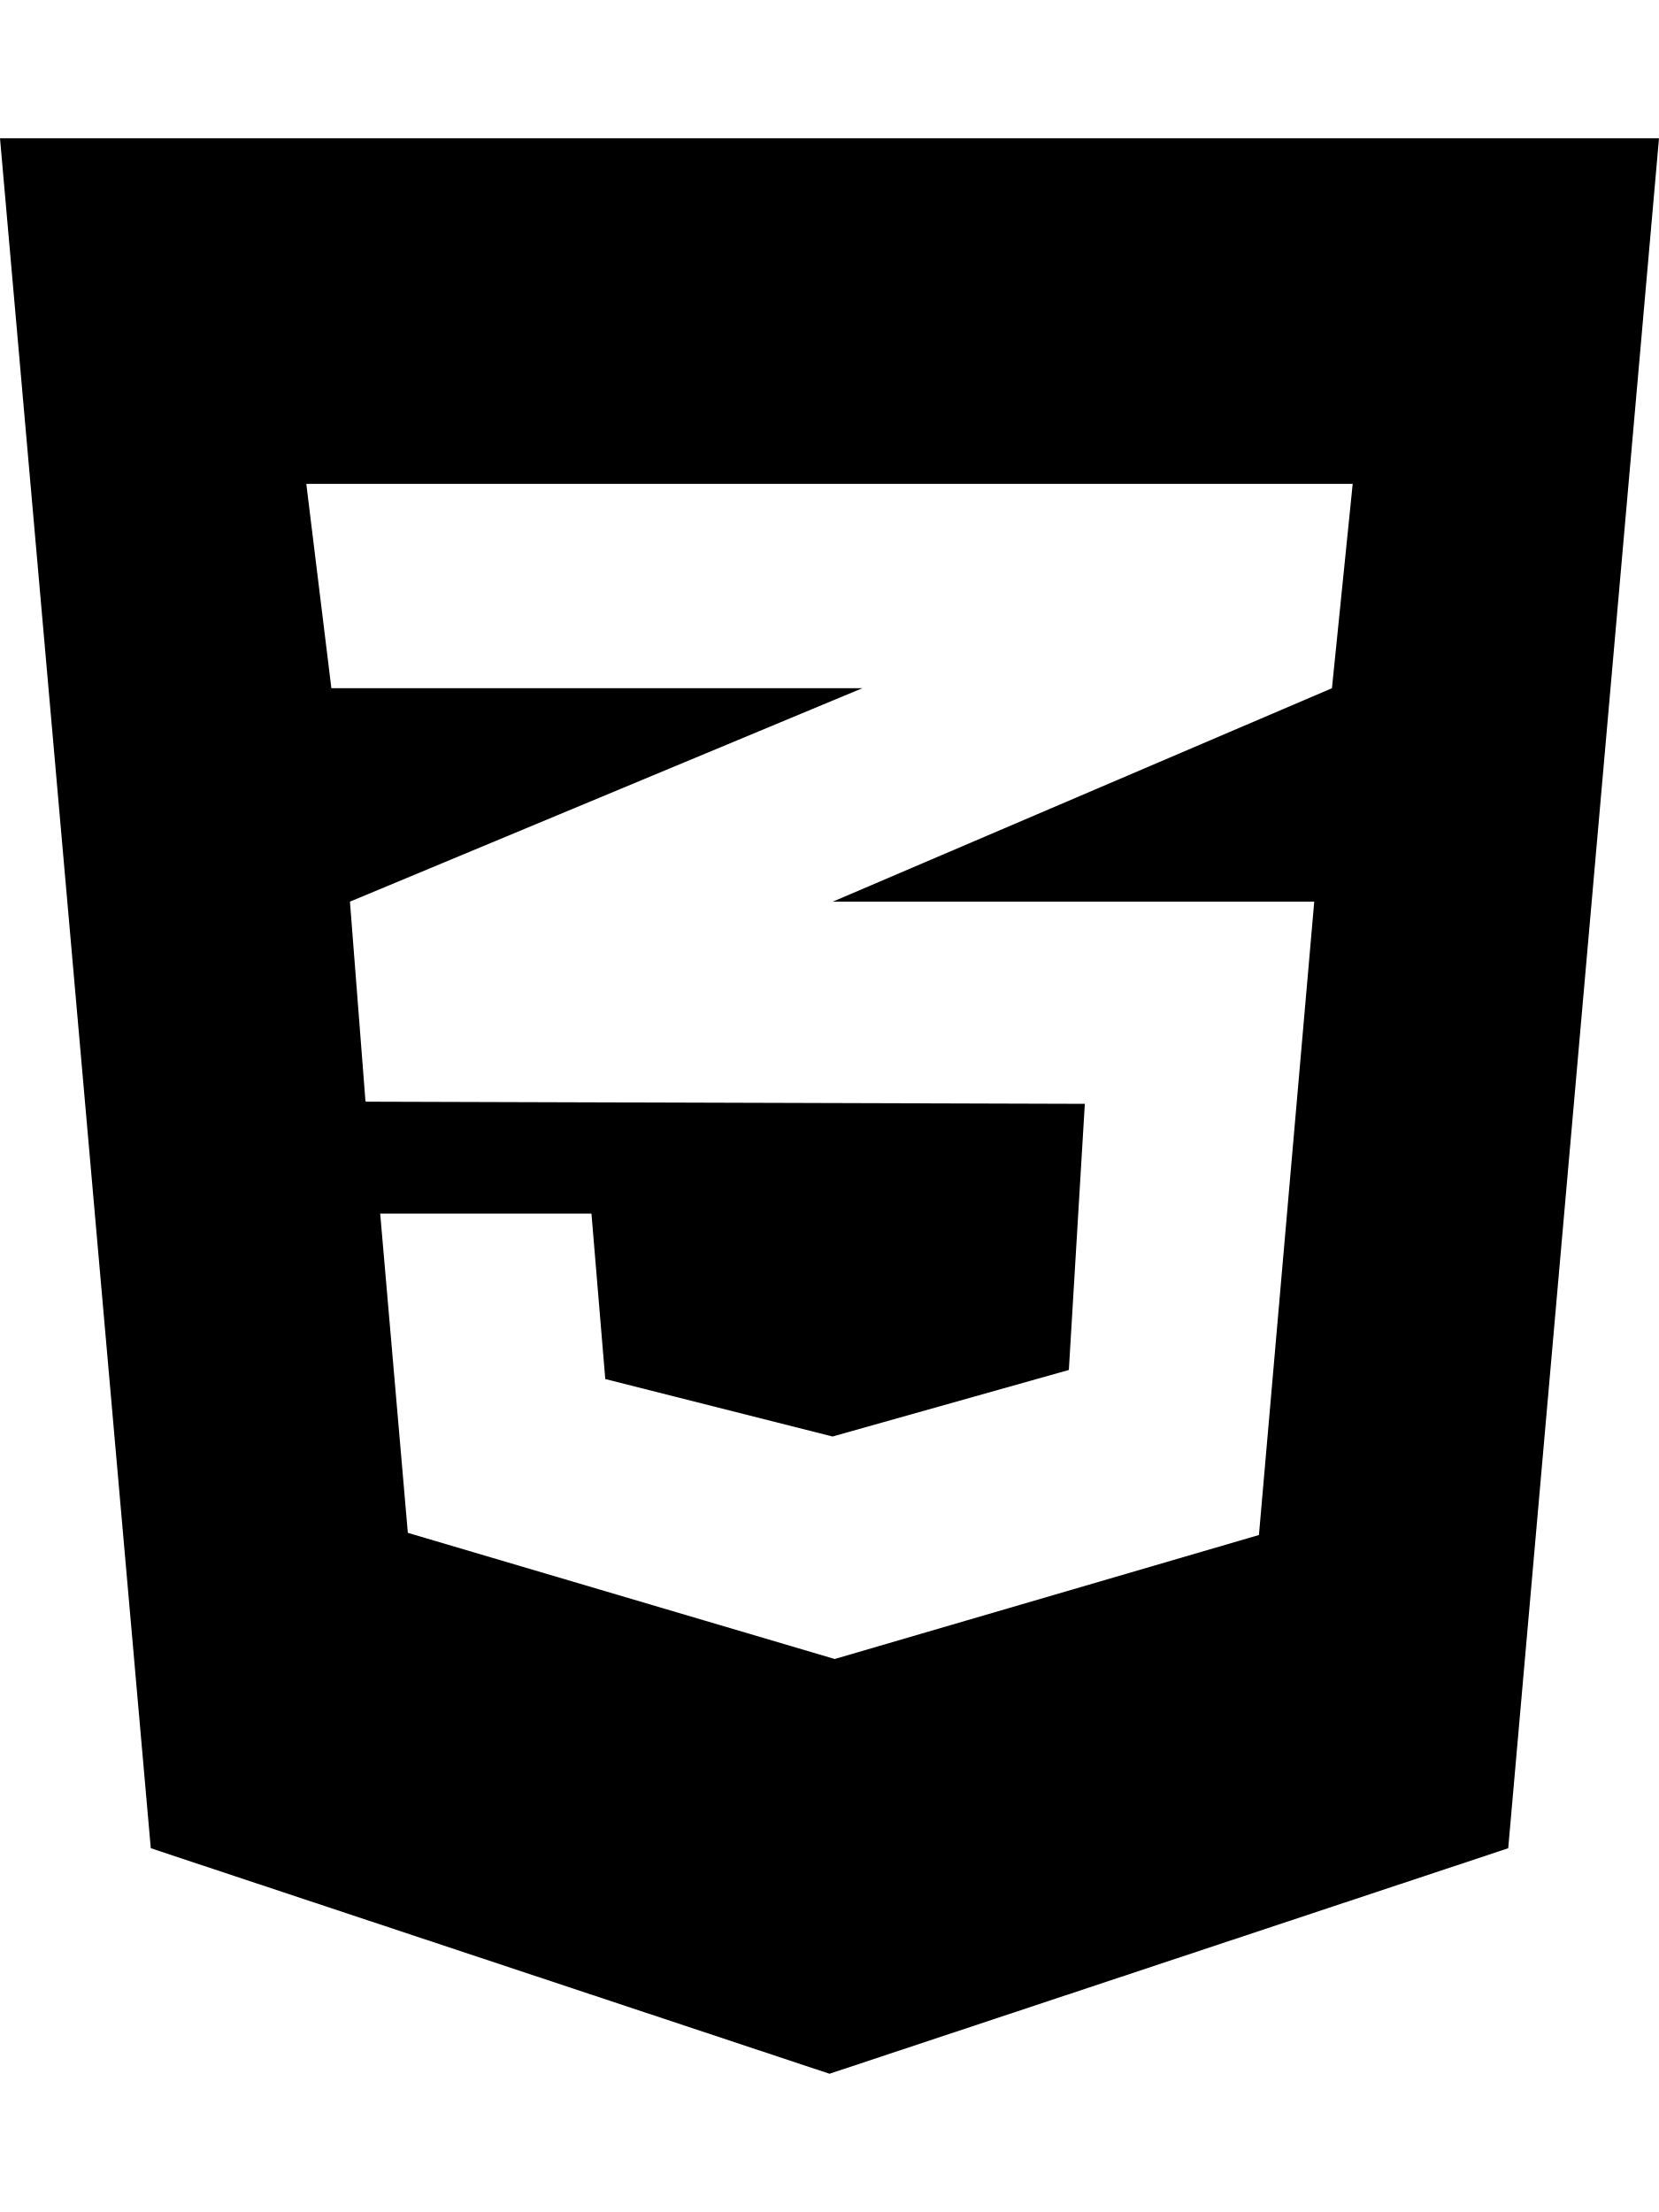
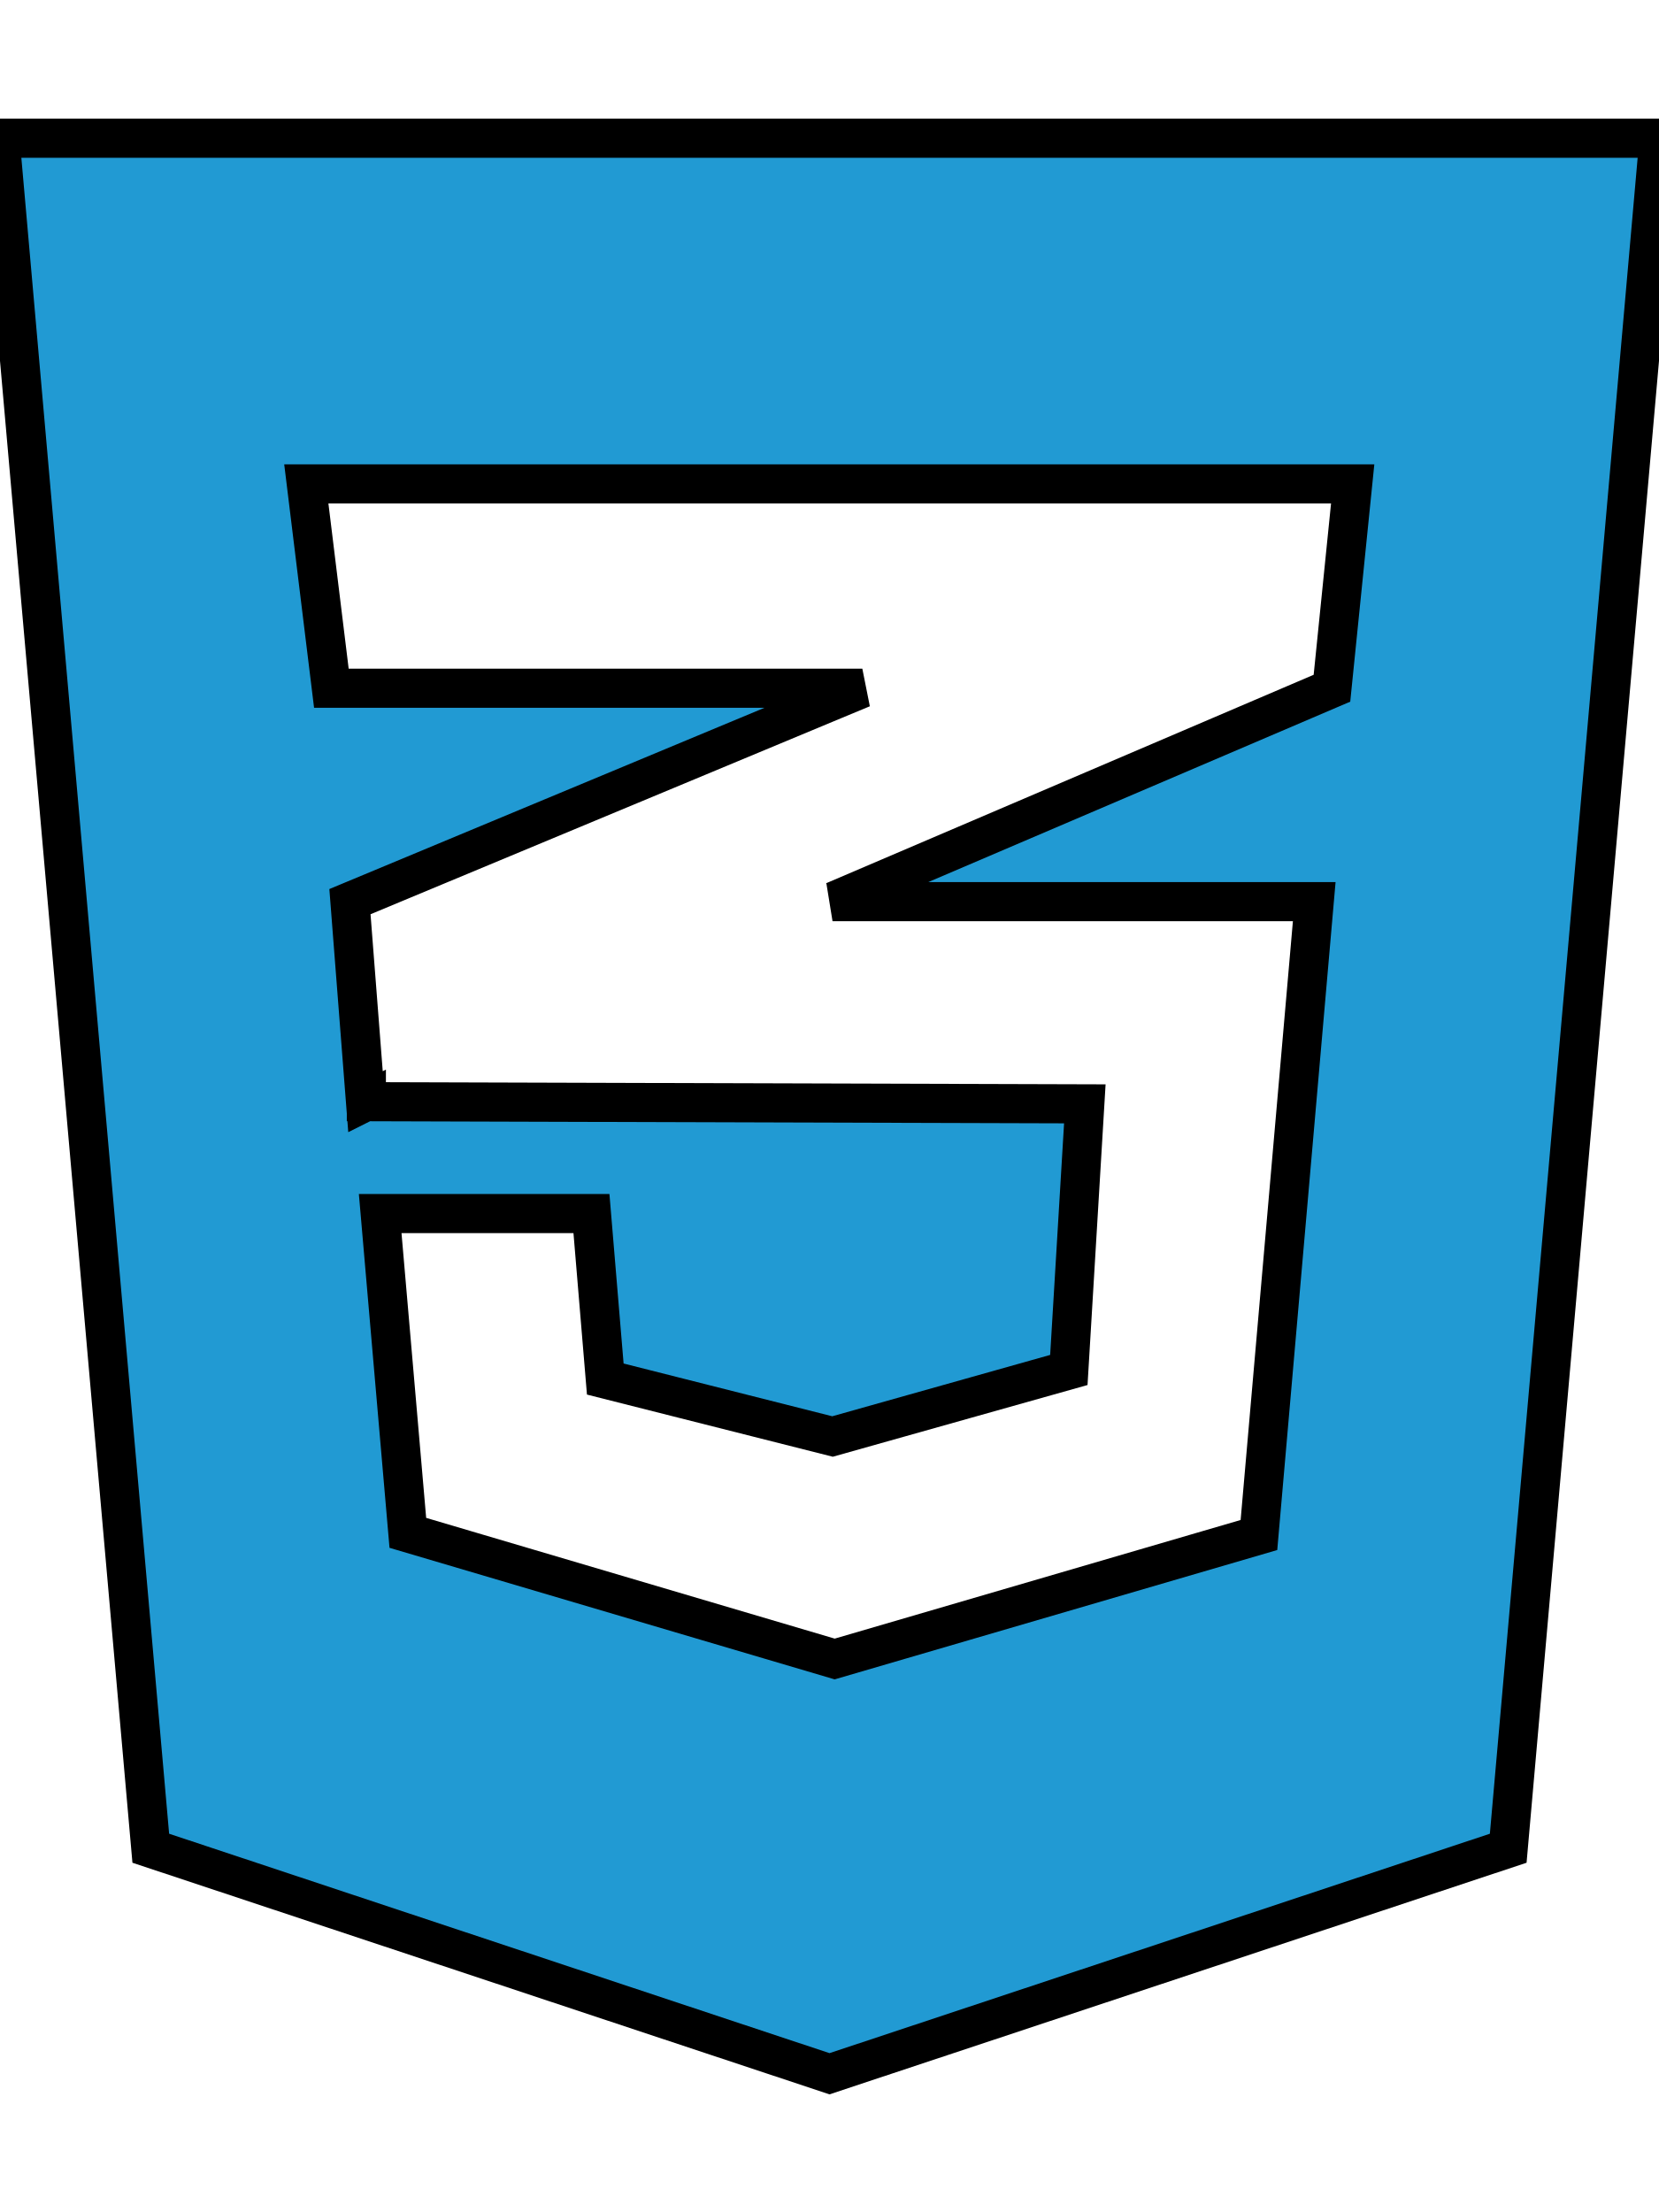
- <svg xmlns="http://www.w3.org/2000/svg" viewBox="0 0 384 512">
+ <svg xmlns="http://www.w3.org/2000/svg" viewBox="0 0 384 512" fill="#219AD3" stroke="black" stroke-width="2%">
  <path d="M0 32l34.9 395.8L192 480l157.1-52.2L384 32H0zm313.1 80l-4.8 47.3L193 208.6l-.3.1h111.5l-12.8 146.6-98.2 28.7-98.8-29.2-6.4-73.9h48.9l3.2 38.3 52.6 13.3 54.7-15.4 3.7-61.6-166.3-.5v-.1l-.2.1-3.6-46.3L193.1 162l6.5-2.7H76.7L70.9 112h242.2z" />
</svg>
